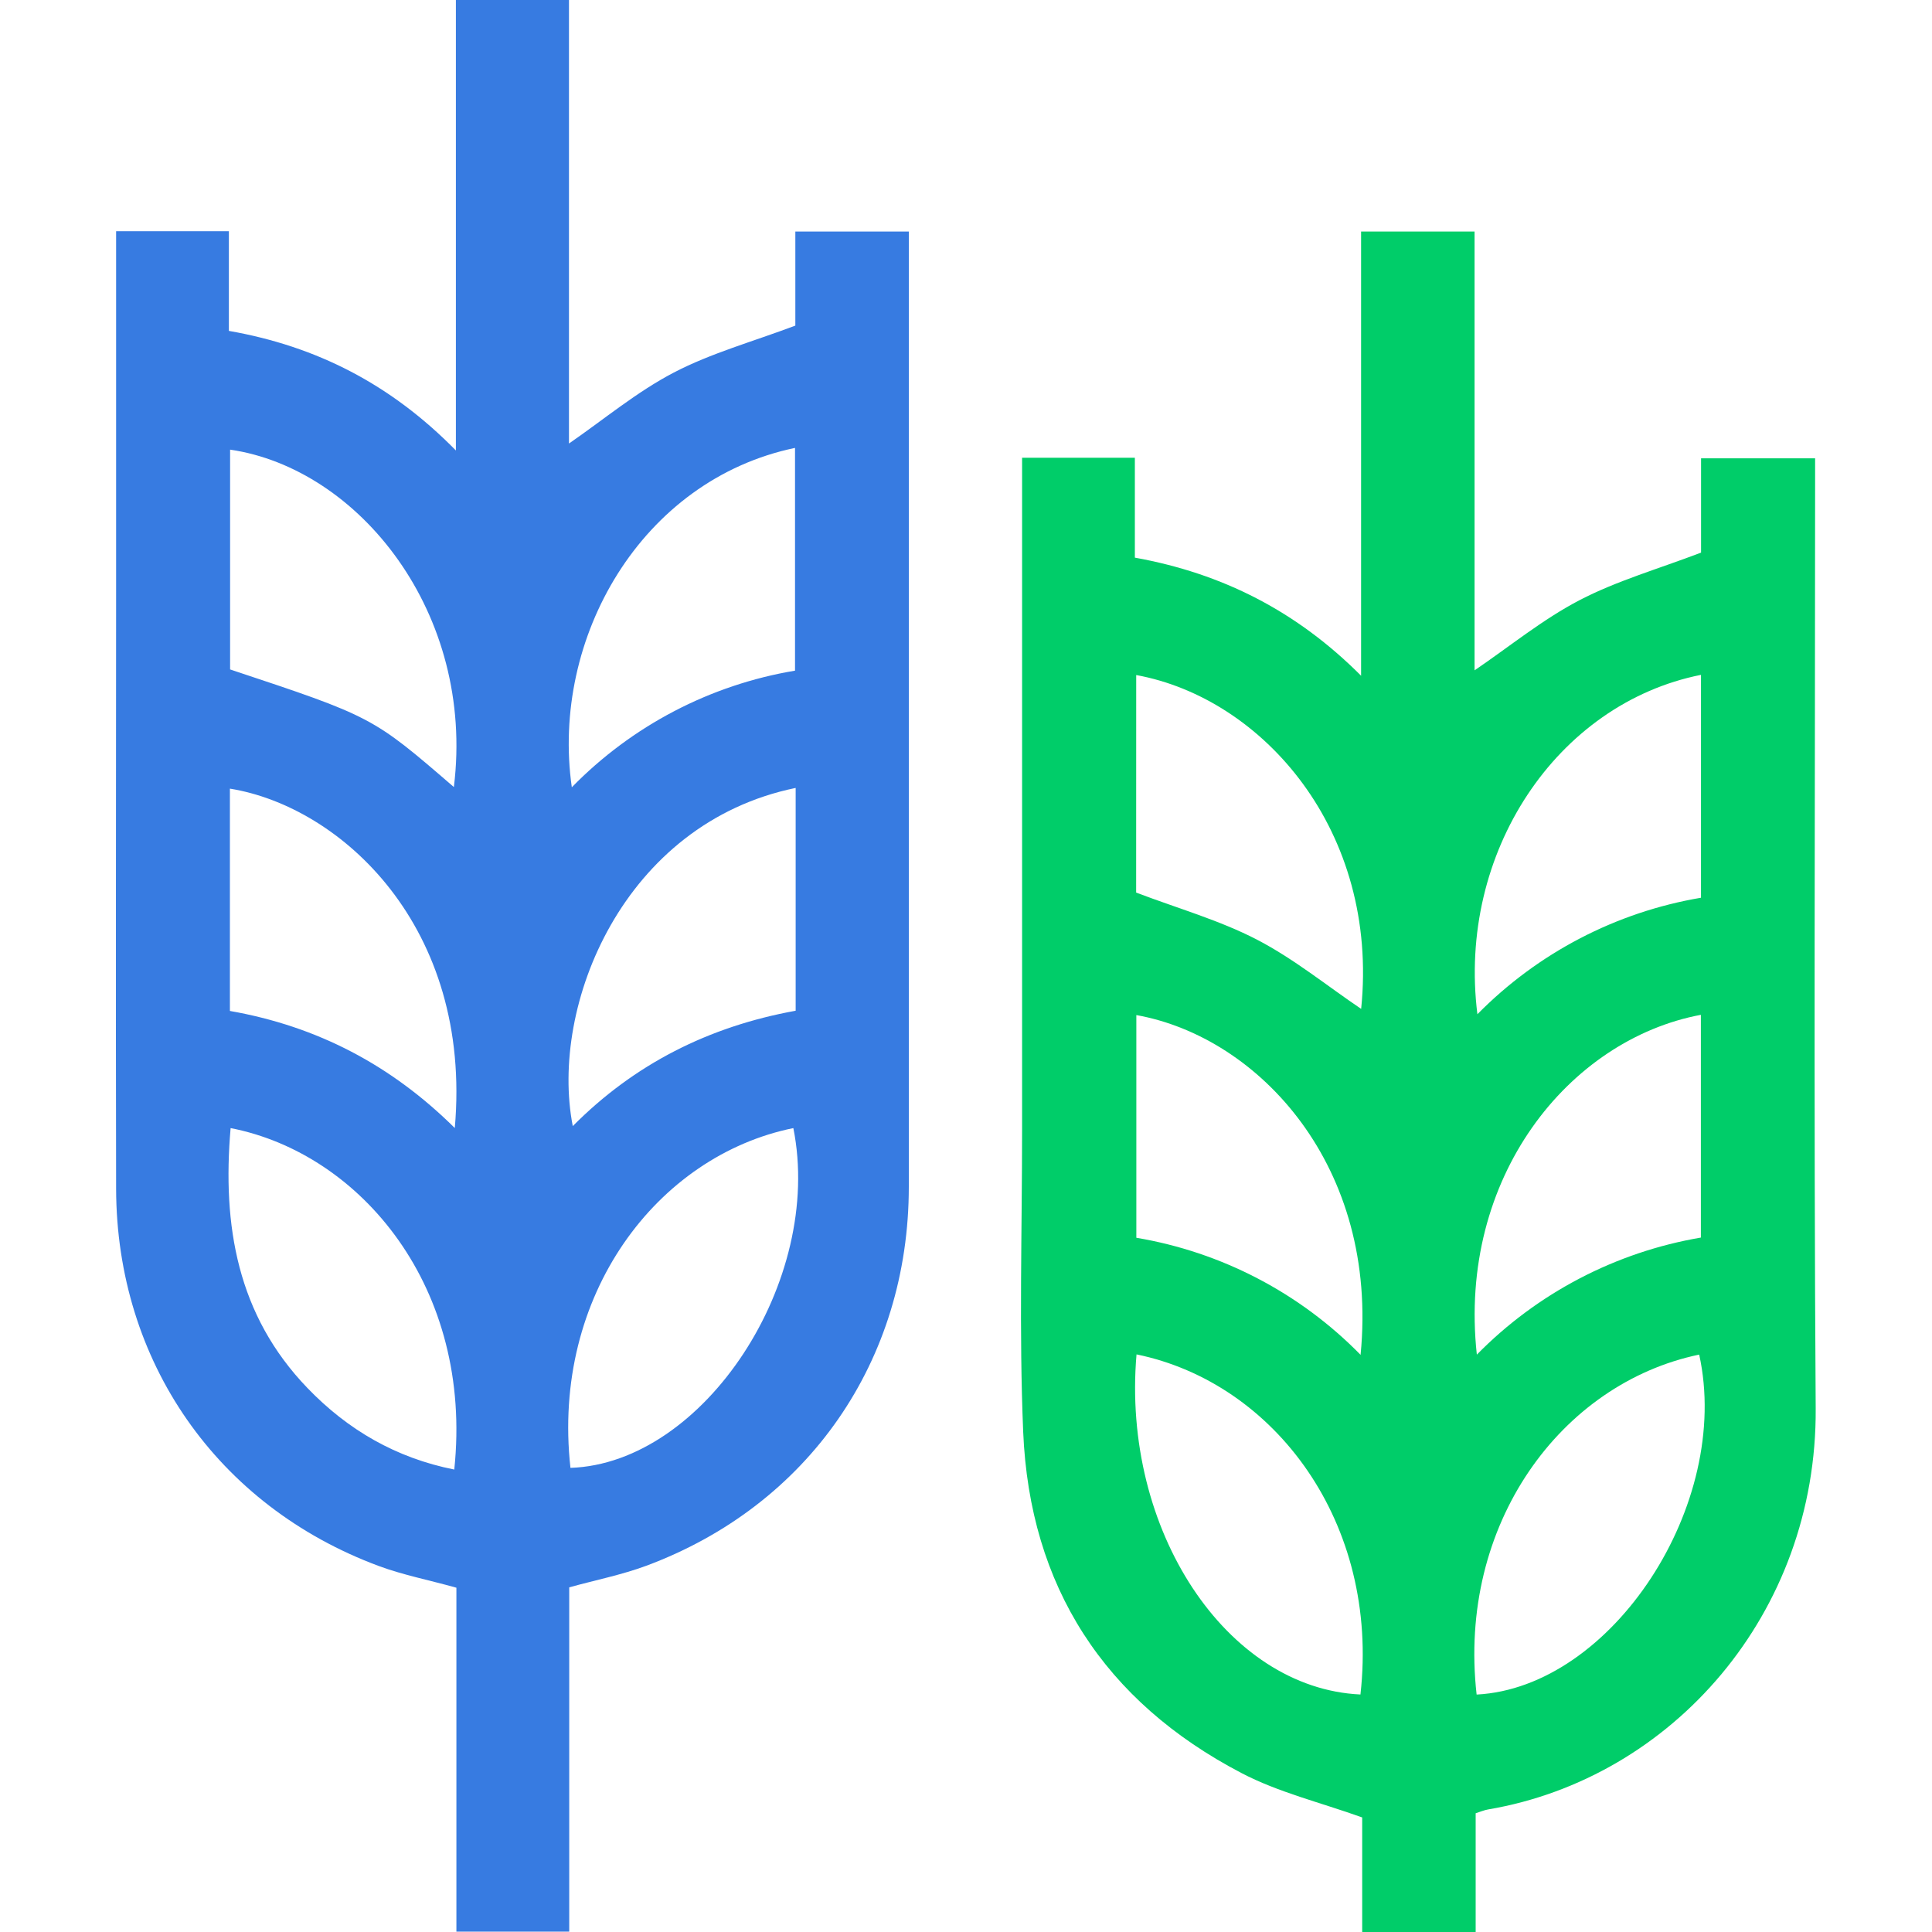
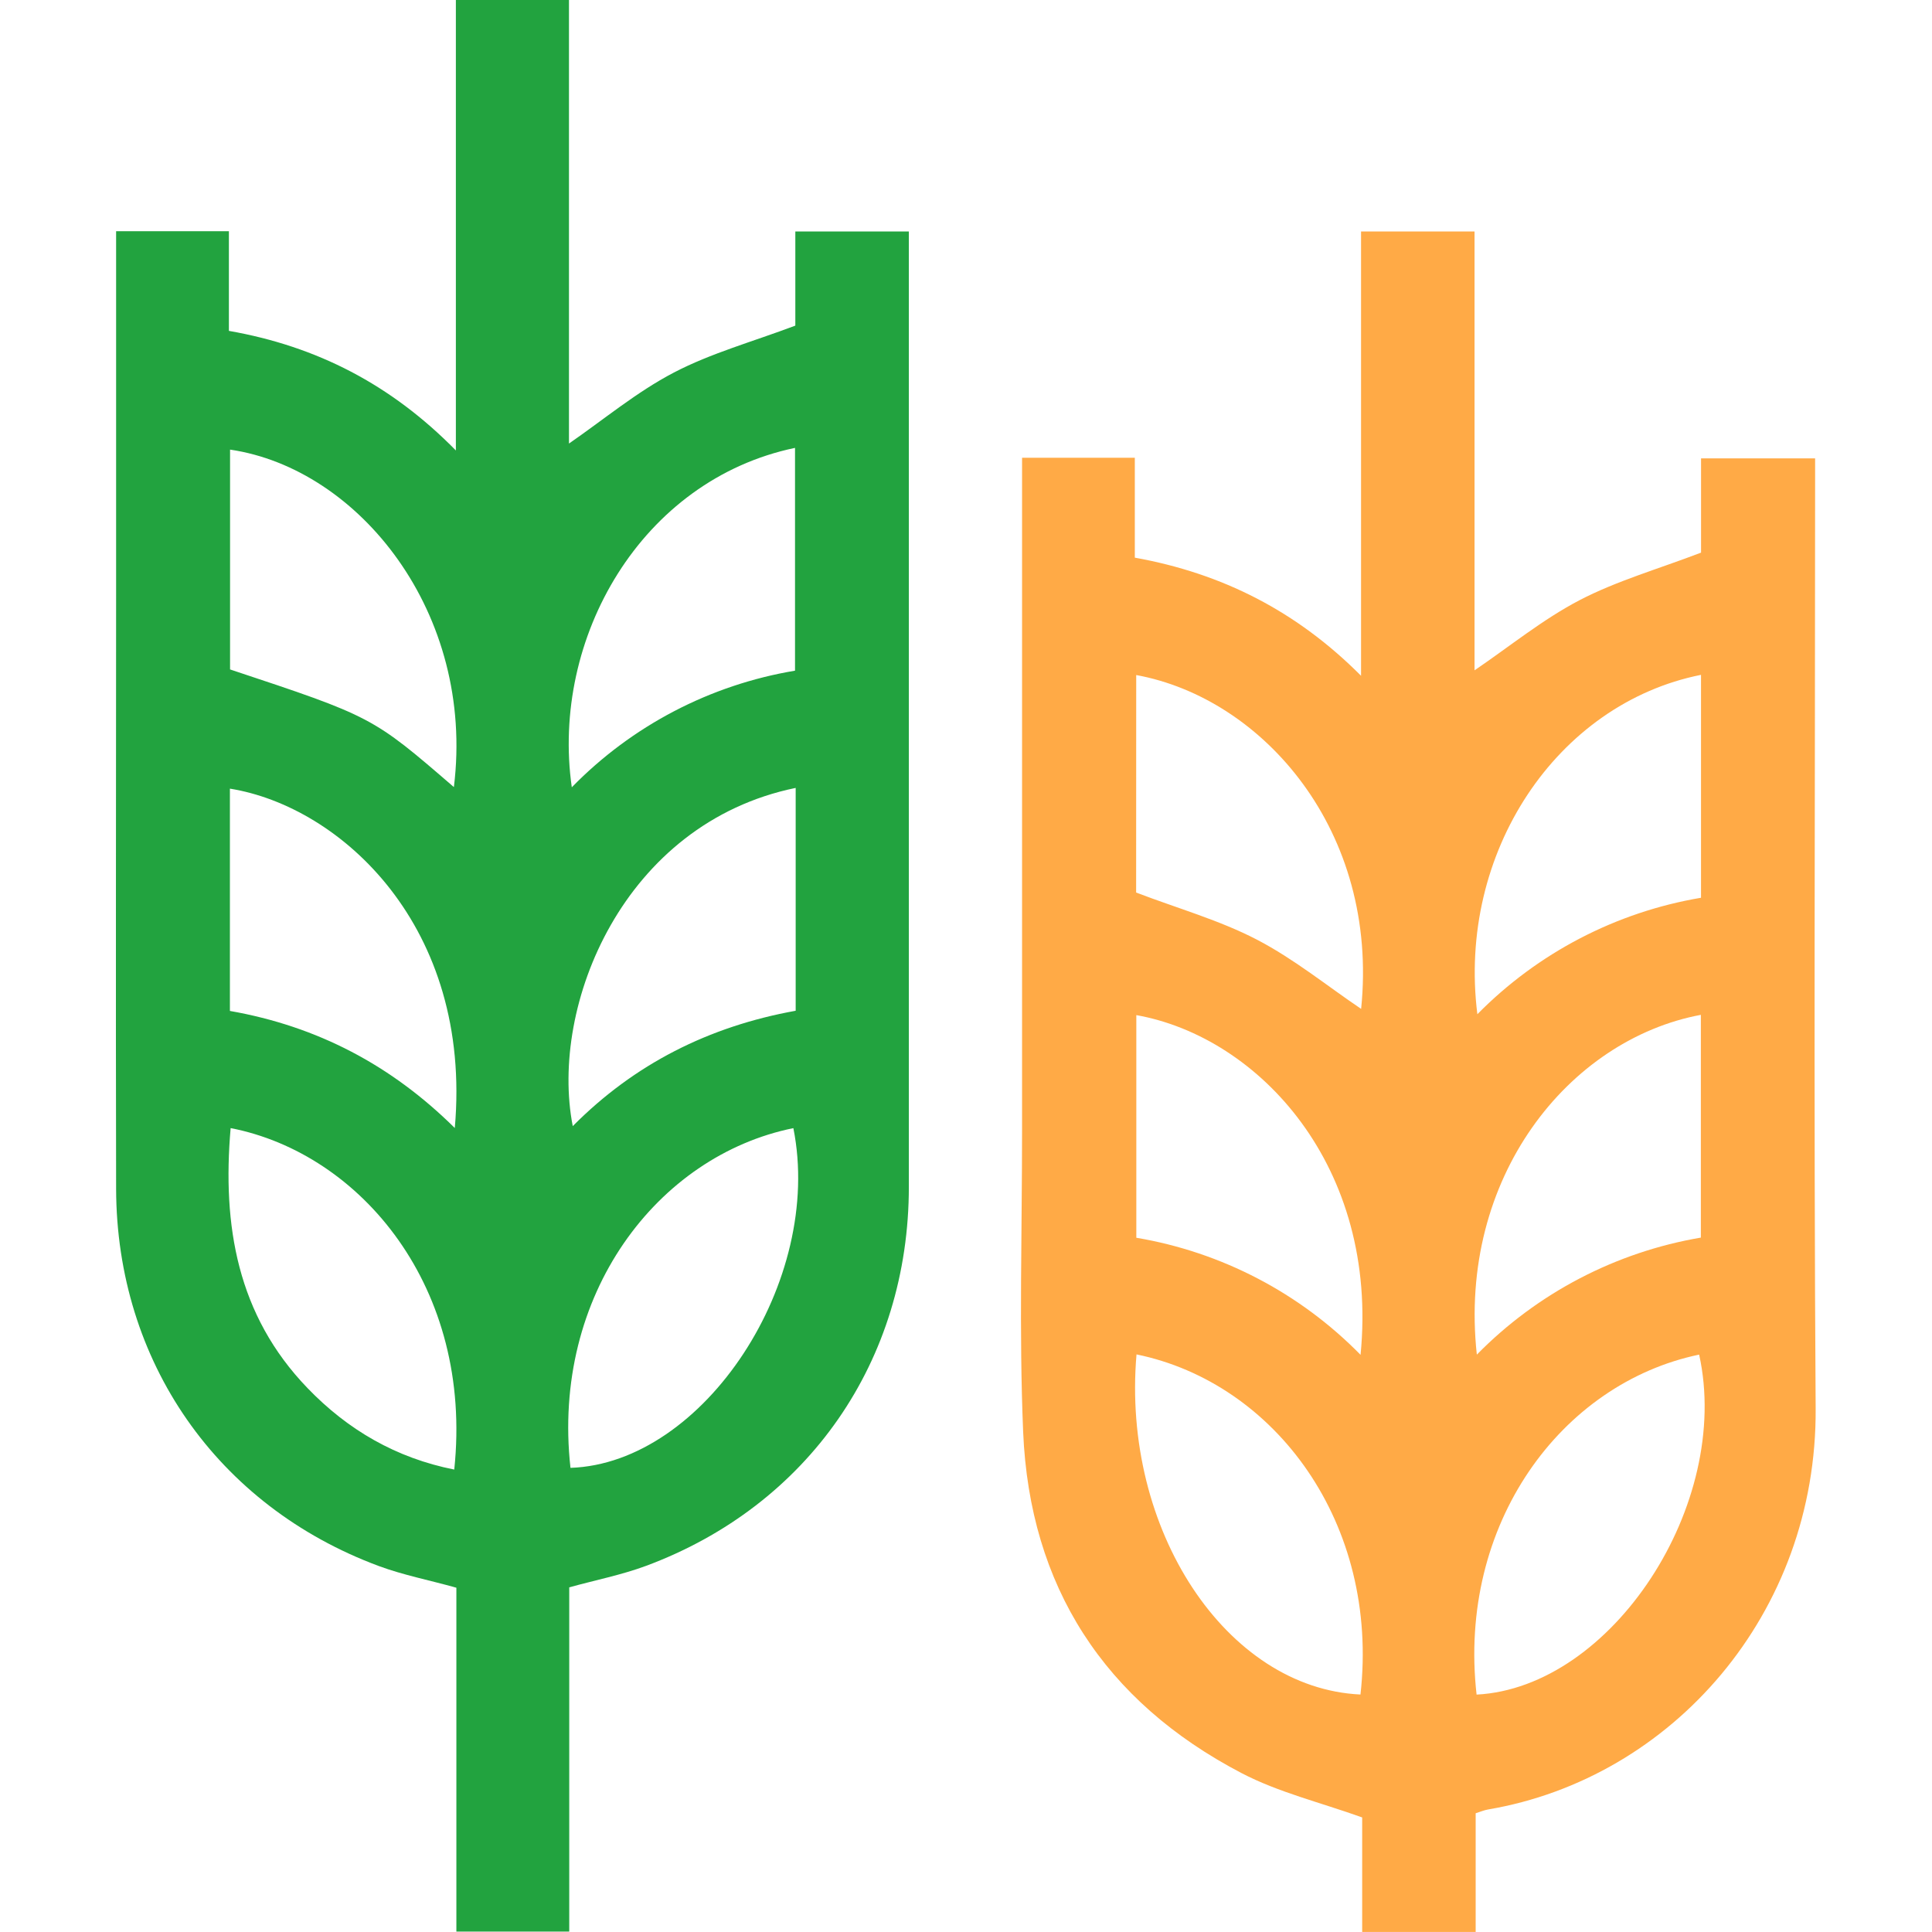
- <svg xmlns="http://www.w3.org/2000/svg" width="30" height="30" viewBox="0 0 30 30" fill="none">
-   <path d="M8.835 0V6.887C9.376 6.514 9.886 6.086 10.463 5.785C11.04 5.484 11.689 5.305 12.35 5.056V3.595H14.112V3.888C14.112 8.735 14.112 13.581 14.112 18.427C14.112 21.13 12.552 23.378 10.033 24.314C9.652 24.455 9.248 24.535 8.839 24.648V29.994H7.087V24.654C6.667 24.536 6.264 24.458 5.882 24.317C3.373 23.385 1.809 21.14 1.803 18.46C1.796 15.363 1.803 12.265 1.803 9.168V3.59H3.554V5.138C4.918 5.377 6.071 5.968 7.079 6.995V0H8.835ZM3.581 17.517C3.45 19.033 3.685 20.422 4.773 21.552C5.402 22.206 6.153 22.64 7.054 22.819C7.35 20.001 5.609 17.912 3.581 17.517ZM8.858 22.793C10.934 22.723 12.794 19.886 12.319 17.517C10.21 17.945 8.559 20.103 8.858 22.793ZM7.048 12.219C7.38 9.521 5.574 7.274 3.573 6.982V10.395C5.782 11.129 5.782 11.129 7.046 12.22L7.048 12.219ZM3.57 15.698C4.927 15.936 6.077 16.54 7.062 17.516C7.337 14.389 5.293 12.523 3.57 12.246V15.698ZM12.355 15.694V12.235C9.681 12.784 8.528 15.612 8.894 17.486C9.851 16.522 11.007 15.939 12.353 15.695L12.355 15.694ZM12.345 6.955C9.957 7.453 8.549 9.908 8.879 12.225C9.813 11.269 11.027 10.634 12.345 10.414V6.955Z" fill="#377BE1" />
-   <path d="M15.871 7.108H17.622V8.659C18.981 8.904 20.136 9.491 21.135 10.493V3.595H22.897V10.409C23.443 10.038 23.954 9.618 24.528 9.319C25.102 9.02 25.753 8.833 26.414 8.581V7.117H28.185V7.452C28.185 12.258 28.162 17.065 28.194 21.87C28.215 25.06 25.961 27.613 23.107 28.097C23.049 28.107 22.995 28.13 22.914 28.156V30H21.152V28.221C20.496 27.986 19.849 27.831 19.278 27.532C17.149 26.42 15.989 24.636 15.888 22.233C15.823 20.673 15.871 19.108 15.871 17.545C15.871 14.194 15.871 10.844 15.871 7.493V7.108ZM17.648 21.03C17.413 23.753 19.042 26.216 21.125 26.312C21.424 23.655 19.801 21.473 17.648 21.031V21.03ZM22.929 26.313C25.032 26.204 26.896 23.357 26.385 21.034C24.238 21.482 22.63 23.67 22.929 26.314V26.313ZM17.642 13.86C18.296 14.108 18.938 14.29 19.519 14.591C20.099 14.893 20.607 15.309 21.136 15.666C21.417 12.905 19.613 10.842 17.643 10.482L17.642 13.86ZM26.413 10.479C24.174 10.925 22.626 13.24 22.941 15.749C23.88 14.796 25.095 14.163 26.413 13.94V10.479ZM21.127 21.038C21.413 18.118 19.554 16.104 17.645 15.762V19.22C18.968 19.442 20.187 20.078 21.126 21.037L21.127 21.038ZM22.933 21.034C23.872 20.078 25.09 19.442 26.411 19.217V15.758C24.361 16.142 22.633 18.284 22.932 21.033L22.933 21.034Z" fill="#00CD69" />
+ <svg xmlns="http://www.w3.org/2000/svg" width="50" height="50" viewBox="0 0 50 50" fill="none">
+   <path d="M14.725 0V11.479C15.626 10.857 16.477 10.144 17.439 9.642C18.4 9.14 19.482 8.842 20.583 8.427V5.991H23.521V6.48C23.521 14.558 23.521 22.635 23.521 30.712C23.521 35.216 20.919 38.963 16.721 40.524C16.087 40.759 15.413 40.892 14.732 41.08V49.989H11.811V41.09C11.112 40.894 10.44 40.764 9.804 40.529C5.621 38.975 3.015 35.233 3.005 30.766C2.993 25.605 3.005 20.442 3.005 15.279V5.984H5.924V8.563C8.196 8.962 10.118 9.947 11.798 11.658V0H14.725ZM5.969 29.195C5.75 31.722 6.141 34.036 7.955 35.92C9.004 37.01 10.254 37.734 11.756 38.032C12.251 33.335 9.349 29.853 5.969 29.195ZM14.764 37.988C18.224 37.872 21.324 33.143 20.532 29.196C17.016 29.908 14.265 33.505 14.764 37.988ZM11.747 20.365C12.3 15.868 9.29 12.124 5.954 11.636V17.325C9.636 18.548 9.636 18.548 11.743 20.367L11.747 20.365ZM5.95 26.163C8.211 26.56 10.129 27.567 11.77 29.193C12.229 23.981 8.822 20.871 5.95 20.41V26.163ZM20.592 26.156V20.391C16.134 21.307 14.213 26.021 14.823 29.144C16.418 27.536 18.344 26.565 20.588 26.159L20.592 26.156ZM20.575 11.591C16.596 12.422 14.248 16.514 14.798 20.375C16.354 18.781 18.378 17.724 20.575 17.357V11.591Z" fill="#22A33F" />
+   <path d="M26.451 11.847H29.369V14.432C31.635 14.84 33.56 15.818 35.224 17.489V5.991H38.161V17.348C39.071 16.73 39.924 16.031 40.88 15.532C41.837 15.034 42.922 14.723 44.023 14.302V11.862H46.975V12.42C46.975 20.43 46.936 28.441 46.989 36.451C47.024 41.766 43.268 46.021 38.512 46.829C38.414 46.846 38.325 46.883 38.19 46.927V49.999H35.253V47.035C34.16 46.643 33.082 46.385 32.13 45.887C28.581 44.033 26.648 41.06 26.479 37.056C26.371 34.456 26.452 31.847 26.451 29.242C26.451 23.657 26.451 18.073 26.451 12.489V11.847ZM29.413 35.051C29.022 39.589 31.737 43.693 35.209 43.854C35.706 39.425 33.001 35.788 29.413 35.052V35.051ZM38.214 43.856C41.719 43.674 44.826 38.928 43.974 35.057C40.396 35.803 37.717 39.451 38.214 43.857V43.856ZM29.403 23.099C30.492 23.514 31.564 23.816 32.531 24.319C33.498 24.823 34.345 25.516 35.226 26.11C35.694 21.509 32.688 18.071 29.405 17.47L29.403 23.099ZM44.022 17.465C40.289 18.209 37.709 22.067 38.234 26.248C39.799 24.66 41.824 23.605 44.022 23.234V17.465ZM35.211 35.064C35.688 30.197 32.59 26.84 29.408 26.271V32.033C31.613 32.404 33.644 33.464 35.21 35.062L35.211 35.064ZM38.221 35.057C39.787 33.463 41.816 32.404 44.018 32.029V26.264C40.601 26.903 37.722 30.474 38.22 35.055L38.221 35.057Z" fill="#FFAA46" />
</svg>
